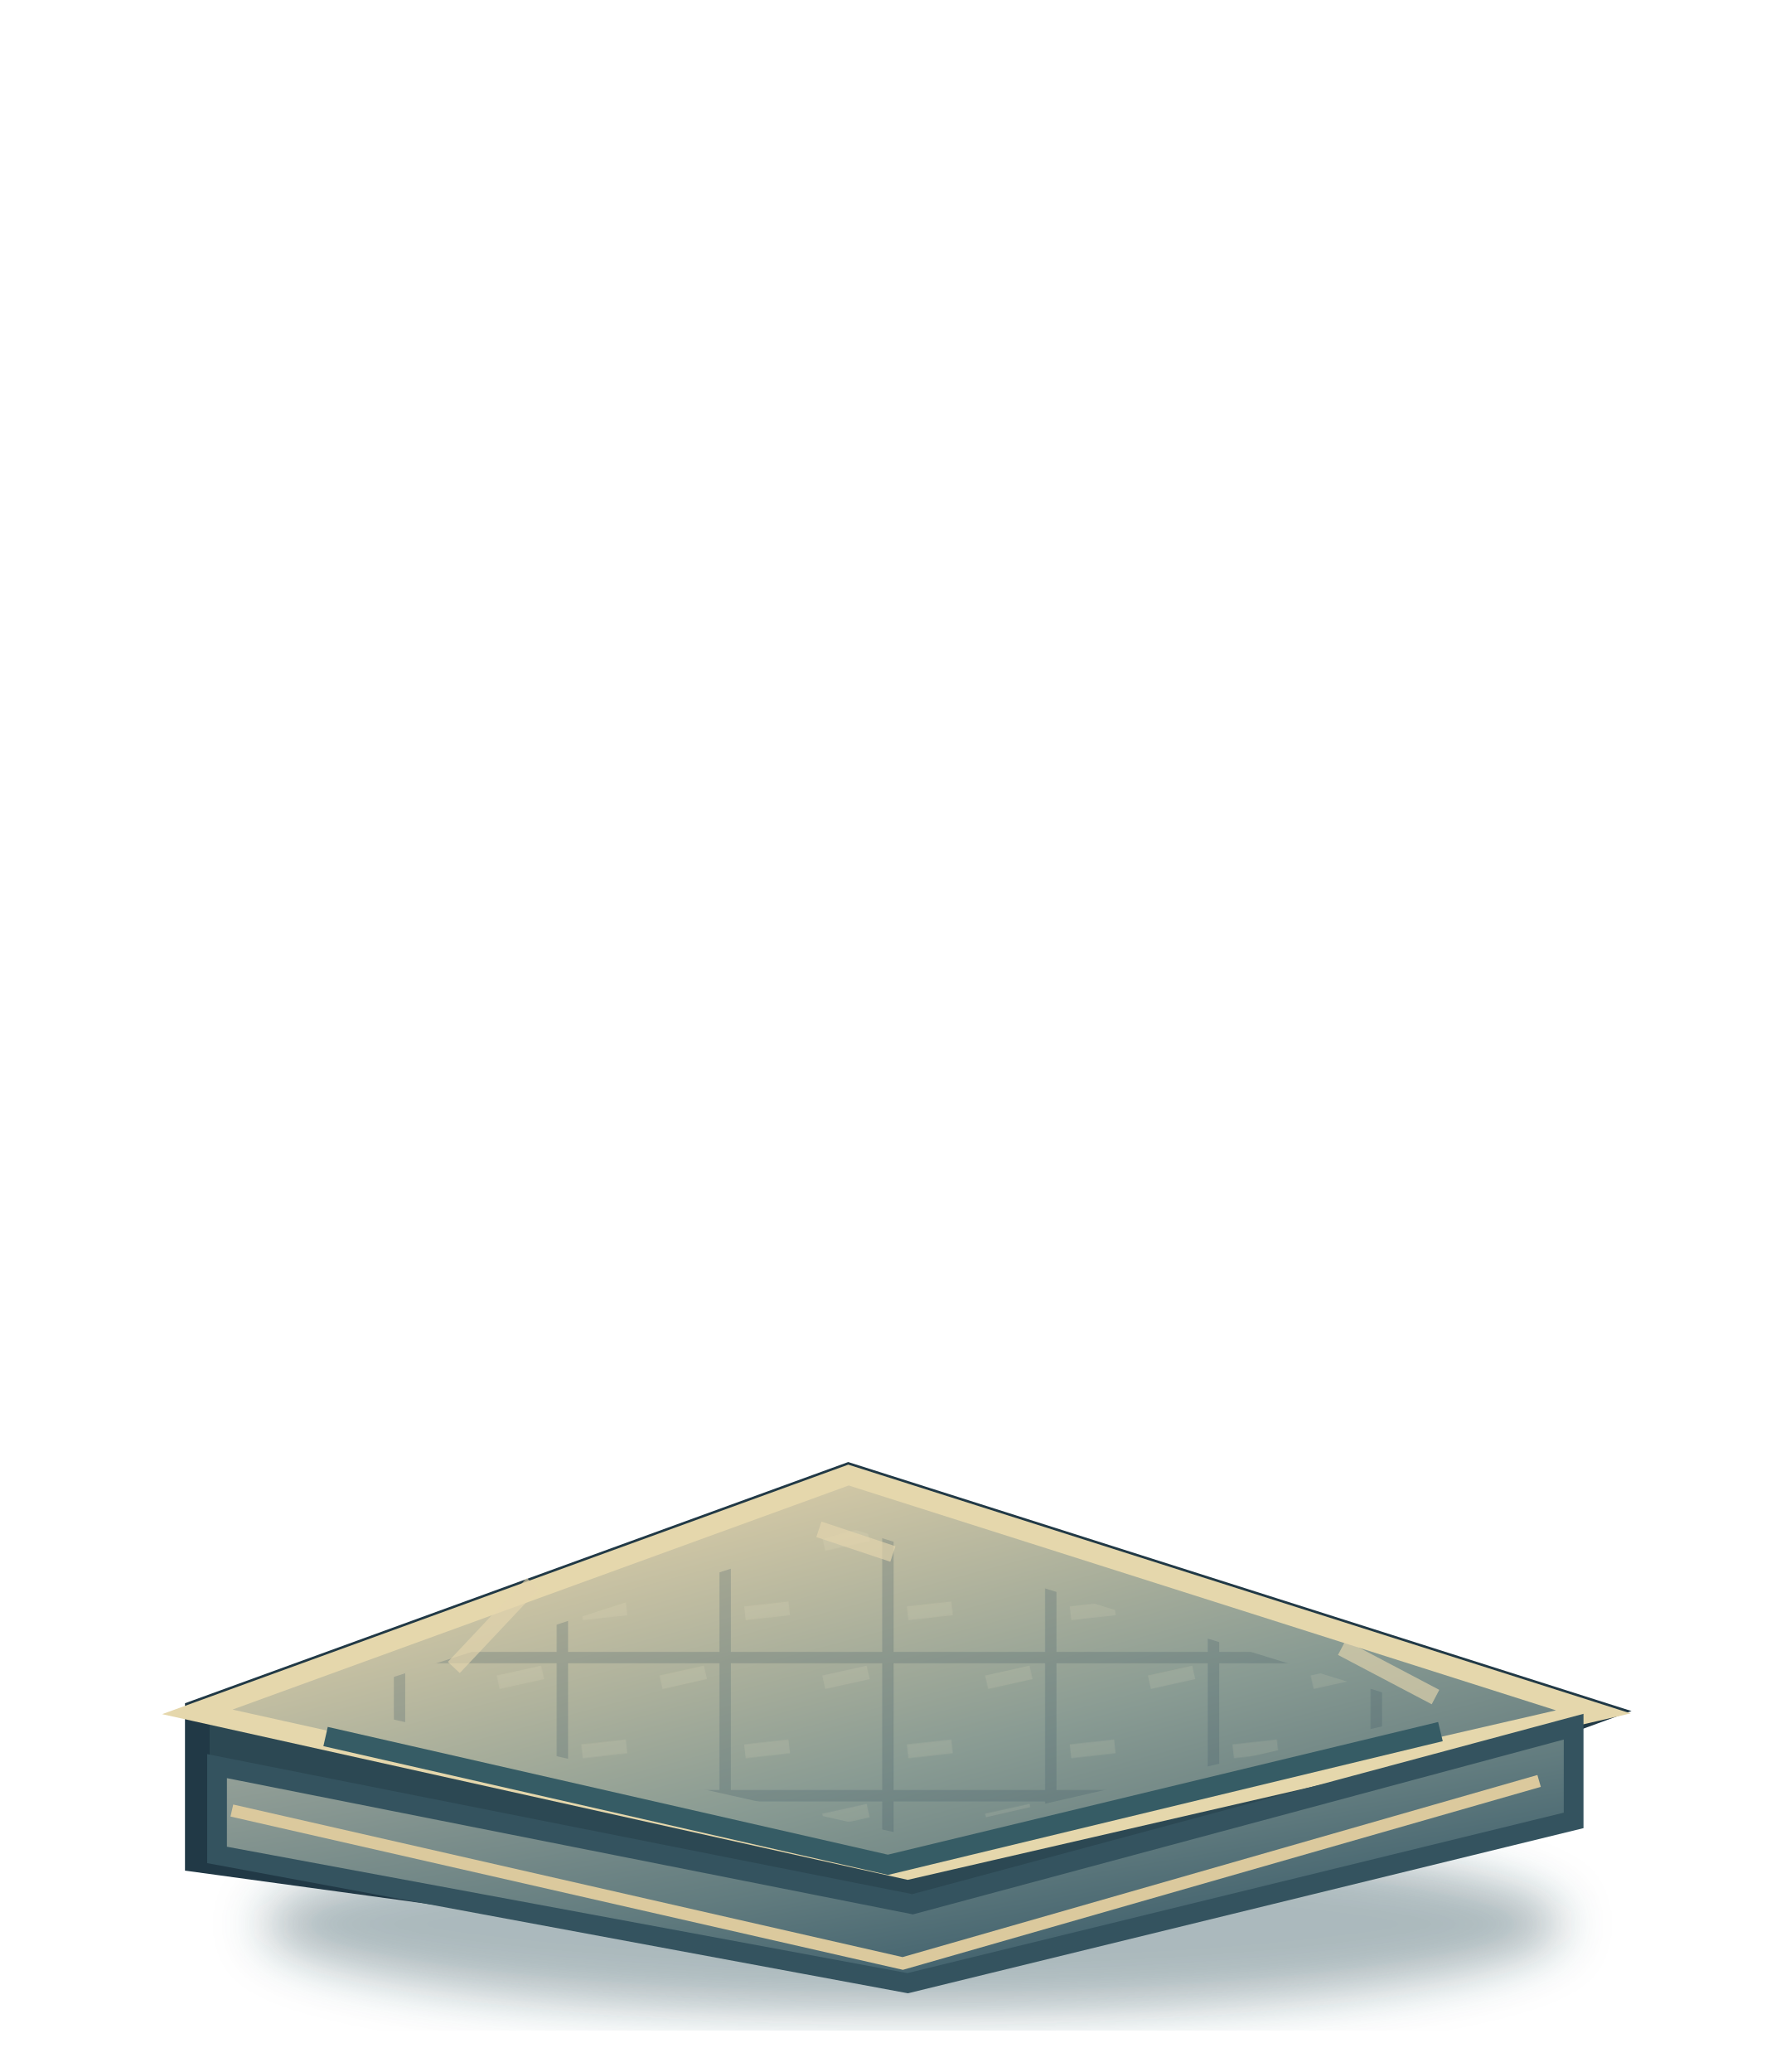
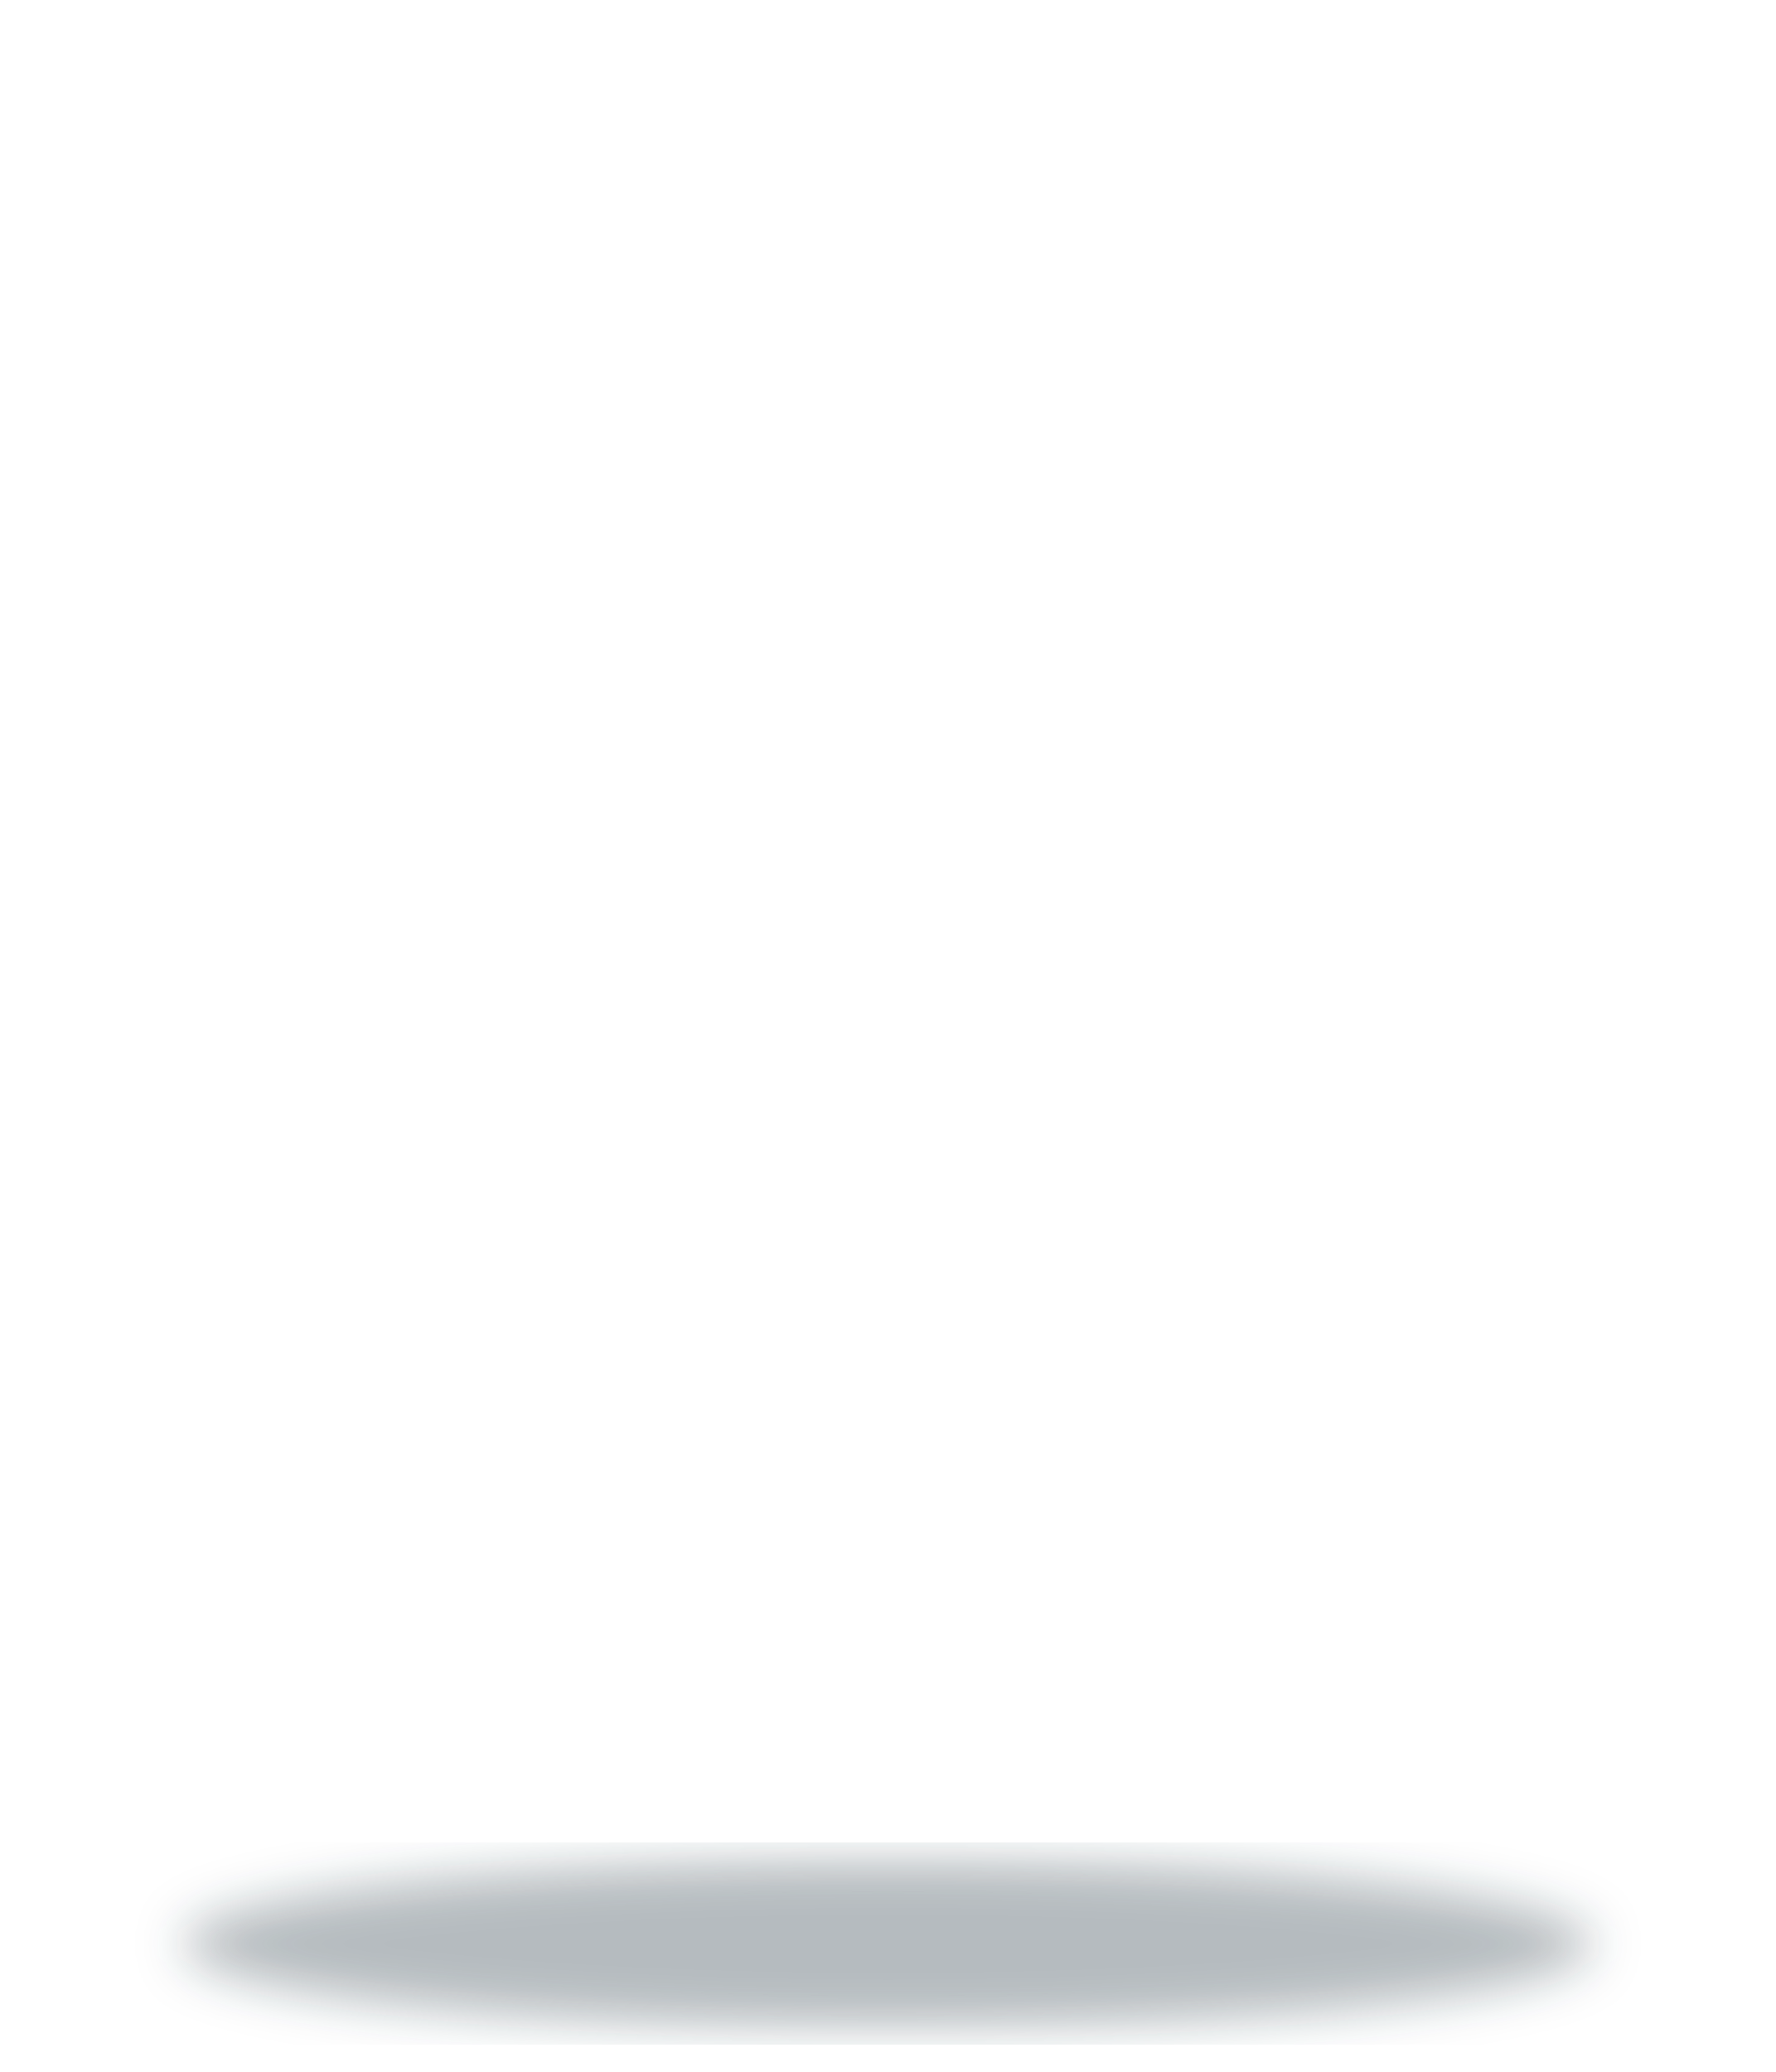
- <svg xmlns="http://www.w3.org/2000/svg" width="360" height="420" viewBox="0 0 360 420" role="img" aria-label="T07 Francotirador 1 sombra de contacto">
+ <svg xmlns="http://www.w3.org/2000/svg" width="360" height="420" viewBox="0 0 360 420" role="img" aria-label="Francotirador I — Vigía Recluta">
  <defs>
-     <linearGradient id="mStone" x1="0" y1="0" x2=".95" y2="1">
-       <stop stop-color="#fff2cb" />
-       <stop offset=".22" stop-color="#d4c9a6" />
-       <stop offset=".64" stop-color="#899b93" />
-       <stop offset="1" stop-color="#526d74" />
+     <linearGradient id="stone" x1=".1" x2=".9" y1=".1" y2=".85">
+       <stop stop-color="#f0e6d0" />
+       <stop offset=".24" stop-color="#bdbbb0" />
+       <stop offset=".7" stop-color="#6c8087" />
+       <stop offset="1" stop-color="#385563" />
    </linearGradient>
-     <linearGradient id="sideStone" x1="0" y1="0" x2=".92" y2="1">
-       <stop stop-color="#9fa89d" />
-       <stop offset=".55" stop-color="#627c7f" />
-       <stop offset="1" stop-color="#284d60" />
+     <linearGradient id="stoneDark" x1="0" x2="1" y1="0" y2="1">
+       <stop stop-color="#77878a" />
+       <stop offset=".65" stop-color="#455c67" />
+       <stop offset="1" stop-color="#263a4b" />
    </linearGradient>
-     <linearGradient id="iron" x1=".2" y1="0" x2=".9" y2="1">
-       <stop stop-color="#e8e8d1" />
-       <stop offset=".22" stop-color="#8babae" />
-       <stop offset=".57" stop-color="#4b7888" />
-       <stop offset=".89" stop-color="#294861" />
-       <stop offset="1" stop-color="#172f4e" />
+     <linearGradient id="timber" x1=".05" x2=".95" y1="0" y2="1">
+       <stop stop-color="#e1b77b" />
+       <stop offset=".32" stop-color="#b08252" />
+       <stop offset="1" stop-color="#6d4936" />
    </linearGradient>
-     <linearGradient id="wood" x1="0" y1="0" x2=".8" y2="1">
-       <stop stop-color="#f0c892" />
-       <stop offset=".4" stop-color="#ae7b50" />
-       <stop offset=".78" stop-color="#785441" />
-       <stop offset="1" stop-color="#493c38" />
+     <linearGradient id="timberSide" x1="0" x2="1" y1="0" y2="1">
+       <stop stop-color="#946342" />
+       <stop offset="1" stop-color="#4e3835" />
    </linearGradient>
-     <linearGradient id="woodShade" x1="0" y1="0" x2=".8" y2="1">
-       <stop stop-color="#bd8050" />
-       <stop offset=".6" stop-color="#654b3d" />
-       <stop offset="1" stop-color="#39353a" />
+     <linearGradient id="roof" x1=".05" x2=".85" y1="0" y2="1">
+       <stop stop-color="#82afb3" />
+       <stop offset=".3" stop-color="#477894" />
+       <stop offset=".72" stop-color="#315572" />
+       <stop offset="1" stop-color="#192f4b" />
    </linearGradient>
-     <linearGradient id="roof" x1="0" y1="0" x2=".8" y2="1">
-       <stop stop-color="#aec3b8" />
-       <stop offset=".2" stop-color="#698d9d" />
-       <stop offset=".47" stop-color="#416f88" />
-       <stop offset=".84" stop-color="#244760" />
-       <stop offset="1" stop-color="#152f52" />
+     <linearGradient id="bronze" x1="0" x2="1" y1="0" y2="1">
+       <stop stop-color="#fff0b7" />
+       <stop offset=".28" stop-color="#dfb77d" />
+       <stop offset=".7" stop-color="#a87945" />
+       <stop offset="1" stop-color="#75553b" />
    </linearGradient>
-     <linearGradient id="canvas" x1=".2" y1="0" x2="1" y2="1">
-       <stop stop-color="#e6d8b6" />
-       <stop offset=".38" stop-color="#8da99d" />
-       <stop offset=".86" stop-color="#3d7183" />
-       <stop offset="1" stop-color="#2c4b65" />
+     <linearGradient id="steel" x1="0" x2=".9" y1="0" y2="1">
+       <stop stop-color="#e7e4cd" />
+       <stop offset=".4" stop-color="#91a8a8" />
+       <stop offset=".77" stop-color="#486778" />
+       <stop offset="1" stop-color="#244454" />
    </linearGradient>
-     <linearGradient id="brass" x1="0" y1="0" x2="1" y2="1">
-       <stop stop-color="#fff2bd" />
-       <stop offset=".36" stop-color="#e0bc7d" />
-       <stop offset=".77" stop-color="#9e7649" />
-       <stop offset="1" stop-color="#664c41" />
+     <linearGradient id="cloth" x1=".1" x2=".8" y1=".1" y2=".9">
+       <stop stop-color="#498bb0" />
+       <stop offset=".48" stop-color="#255779" />
+       <stop offset="1" stop-color="#173e69" />
    </linearGradient>
-     <radialGradient id="optic">
-       <stop stop-color="#f5ffff" />
-       <stop offset=".3" stop-color="#a6fff1" />
-       <stop offset=".58" stop-color="#60b8bb" />
-       <stop offset="1" stop-color="#285d79" />
+     <radialGradient id="amber">
+       <stop stop-color="#fff8ca" stop-opacity=".98" />
+       <stop offset=".3" stop-color="#f9c36a" stop-opacity=".82" />
+       <stop offset="1" stop-color="#ffaf4f" stop-opacity="0" />
    </radialGradient>
-     <radialGradient id="light">
-       <stop stop-color="#ffeabb" stop-opacity=".85" />
-       <stop offset=".5" stop-color="#e1ac55" stop-opacity=".28" />
-       <stop offset="1" stop-color="#b48e50" stop-opacity="0" />
+     <radialGradient id="teal">
+       <stop stop-color="#e8ffff" />
+       <stop offset=".4" stop-color="#76cad0" />
+       <stop offset="1" stop-color="#255f78" />
    </radialGradient>
-     <pattern id="grain" width="20" height="16" patternUnits="userSpaceOnUse">
-       <path d="M1 5q7-3 14-2M-2 14q9-2 15-1" fill="none" stroke="#ffe1af" stroke-width="1.1" opacity=".21" />
-     </pattern>
-     <filter id="soft">
+     <filter id="blur">
      <feGaussianBlur stdDeviation="5" />
    </filter>
+     <pattern id="shingles" width="26" height="21" patternUnits="userSpaceOnUse">
+       <path d="M0 1H26M0 21H26M13 1V21" stroke="#d0c496" stroke-opacity=".22" stroke-width="2" />
+       <path d="M0 18H26" stroke="#172d4a" stroke-opacity=".46" stroke-width="4" />
+     </pattern>
+     <pattern id="masonry" width="34" height="24" patternUnits="userSpaceOnUse">
+       <path d="M0 1H34M0 24H34M17 1V24" stroke="#2c4957" stroke-width="2" opacity=".34" />
+       <path d="M2 5h9" stroke="#fff8df" stroke-width="3" opacity=".16" />
+     </pattern>
+     <linearGradient id="t04-fund-top" x1="0" y1="0" x2=".6" y2="1">
+       <stop stop-color="#f3e6bb" />
+       <stop offset=".36" stop-color="#b2b4a6" />
+       <stop offset=".75" stop-color="#70877e" />
+       <stop offset="1" stop-color="#355467" />
+     </linearGradient>
+     <linearGradient id="t04-steel" x1="0" y1=".1" x2=".9" y2="1">
+       <stop stop-color="#c9e2d6" />
+       <stop offset=".26" stop-color="#8ca9b1" />
+       <stop offset=".72" stop-color="#406276" />
+       <stop offset="1" stop-color="#183c58" />
+     </linearGradient>
+     <linearGradient id="t04-gold" x1="0" y1="0" x2="1" y2="1">
+       <stop stop-color="#fff0bb" />
+       <stop offset=".48" stop-color="#d4ab70" />
+       <stop offset="1" stop-color="#845737" />
+     </linearGradient>
+     <radialGradient id="t04-paint-light">
+       <stop stop-color="#fff3b0" stop-opacity=".55" />
+       <stop offset=".47" stop-color="#edb76e" stop-opacity=".18" />
+       <stop offset="1" stop-color="#d9ad60" stop-opacity="0" />
+     </radialGradient>
  </defs>
-   <defs>
-     <linearGradient id="t06Flag" x1="0" y1="0" x2="1" y2="1">
-       <stop stop-color="#c9f2d6" />
-       <stop offset=".45" stop-color="#3c8c95" />
-       <stop offset="1" stop-color="#205170" />
-     </linearGradient>
-     <linearGradient id="t06Arm" x1="0" y1="0" x2=".8" y2="1">
-       <stop stop-color="#f6e6ba" />
-       <stop offset=".23" stop-color="#b4d2c9" />
-       <stop offset=".6" stop-color="#4e8799" />
-       <stop offset="1" stop-color="#24465c" />
-     </linearGradient>
-     <radialGradient id="t06Glow">
-       <stop stop-color="#ffffff" />
-       <stop offset=".25" stop-color="#b8fff0" />
-       <stop offset=".6" stop-color="#4da9a9" stop-opacity=".8" />
-       <stop offset="1" stop-color="#266e84" stop-opacity="0" />
-     </radialGradient>
-     <pattern id="t06Stone" width="33" height="28" patternUnits="userSpaceOnUse">
-       <path d="M0 0H33M0 28H33M15 0V28" fill="none" stroke="#395463" stroke-width="2.3" opacity=".36" />
-       <path d="M2 5l9-2M19 19l9-1" fill="none" stroke="#fff2cd" stroke-width="2.8" opacity=".17" />
-     </pattern>
-   </defs>
-   <g id="tower-shadow" data-version="t06">
-     <ellipse cx="185" cy="390" rx="132" ry="18" fill="#193e47" opacity=".36" filter="url(#soft)" />
-     <path d="M40 347 172 299 323 347 186 397 40 377Z" fill="#2c4853" stroke="#213946" stroke-width="5" />
-     <path d="M40 347 172 299 323 347 184 379Z" fill="url(#mStone)" stroke="#e5d7ac" stroke-width="4" />
-     <path d="M44 358 185 386 319 350V369L184 402 44 376Z" fill="url(#sideStone)" stroke="#34535f" stroke-width="4" />
-     <path d="M64 345 173 310 293 347 184 372Z" fill="url(#t06Stone)" opacity=".65" />
-     <path d="M47 367l136 31 129-37" fill="none" stroke="#dbc99d" stroke-width="2.5" />
-     <path d="M66 352l114 26 112-27" fill="none" stroke="#365c65" stroke-width="4" />
-     <path d="M108 321 92 338M166 310l15 5M272 334l19 10" stroke="#e5d6ae" stroke-width="3.3" opacity=".65" />
-   </g>
+   <ellipse cx="180" cy="394" rx="143" ry="17" fill="#122b34" opacity=".32" filter="url(#blur)" />
</svg>
